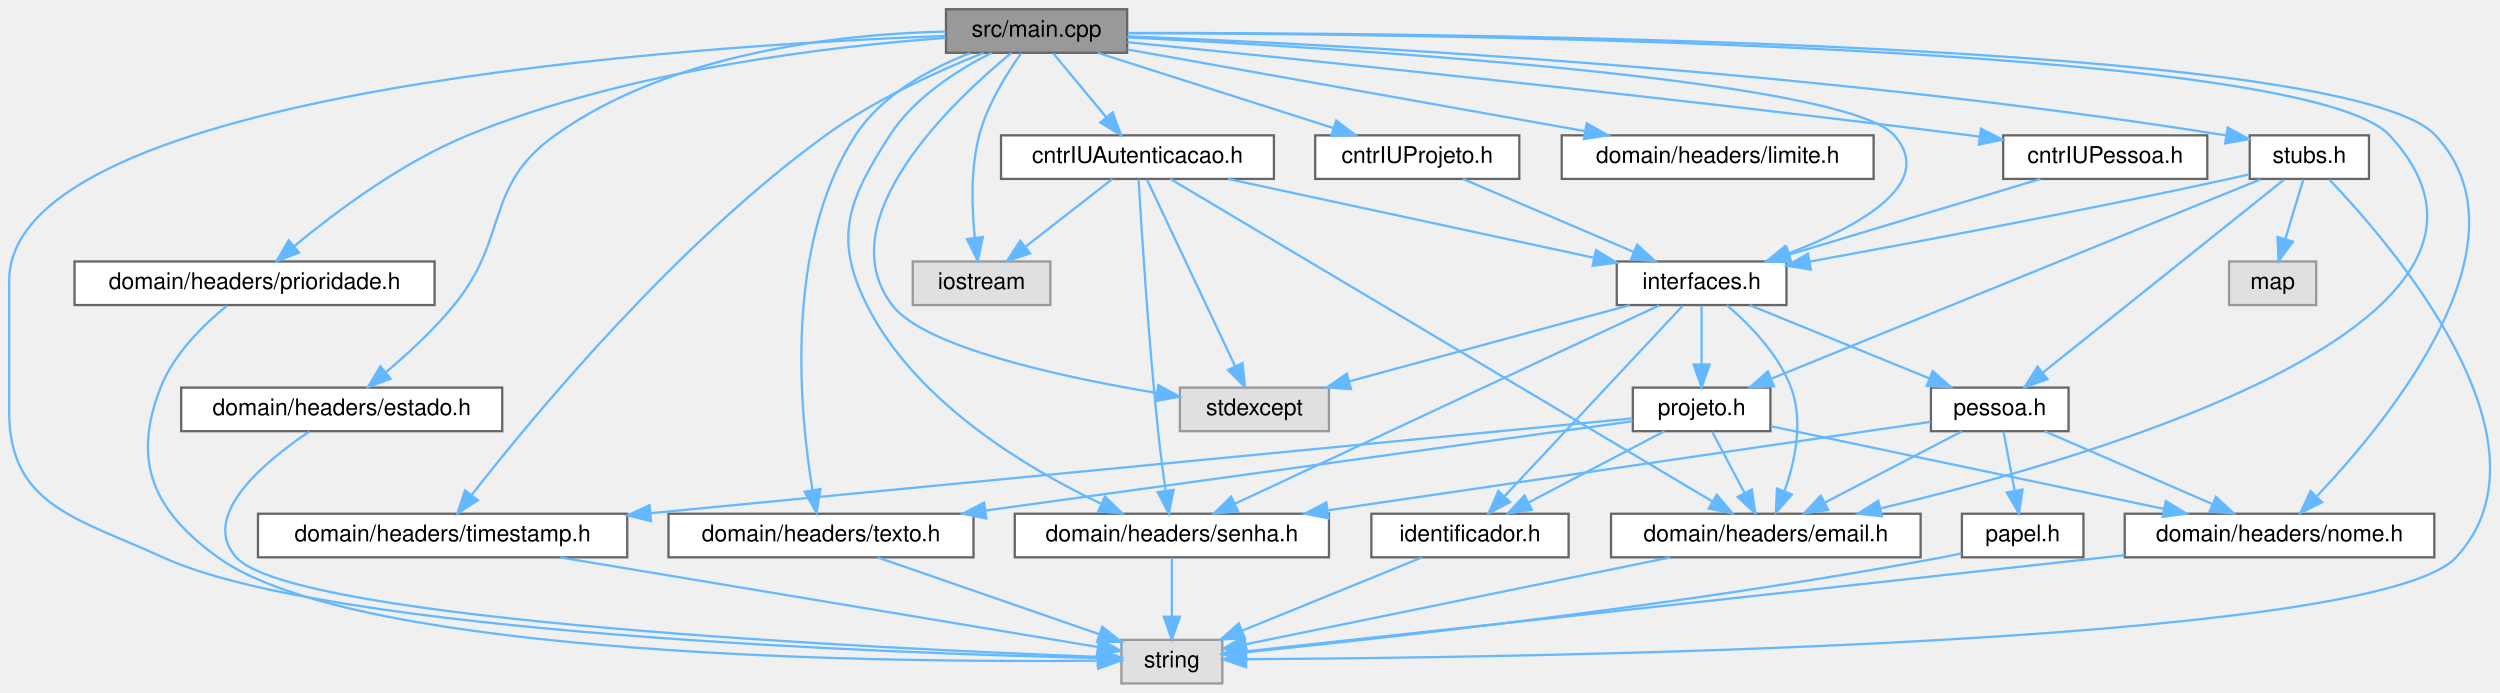
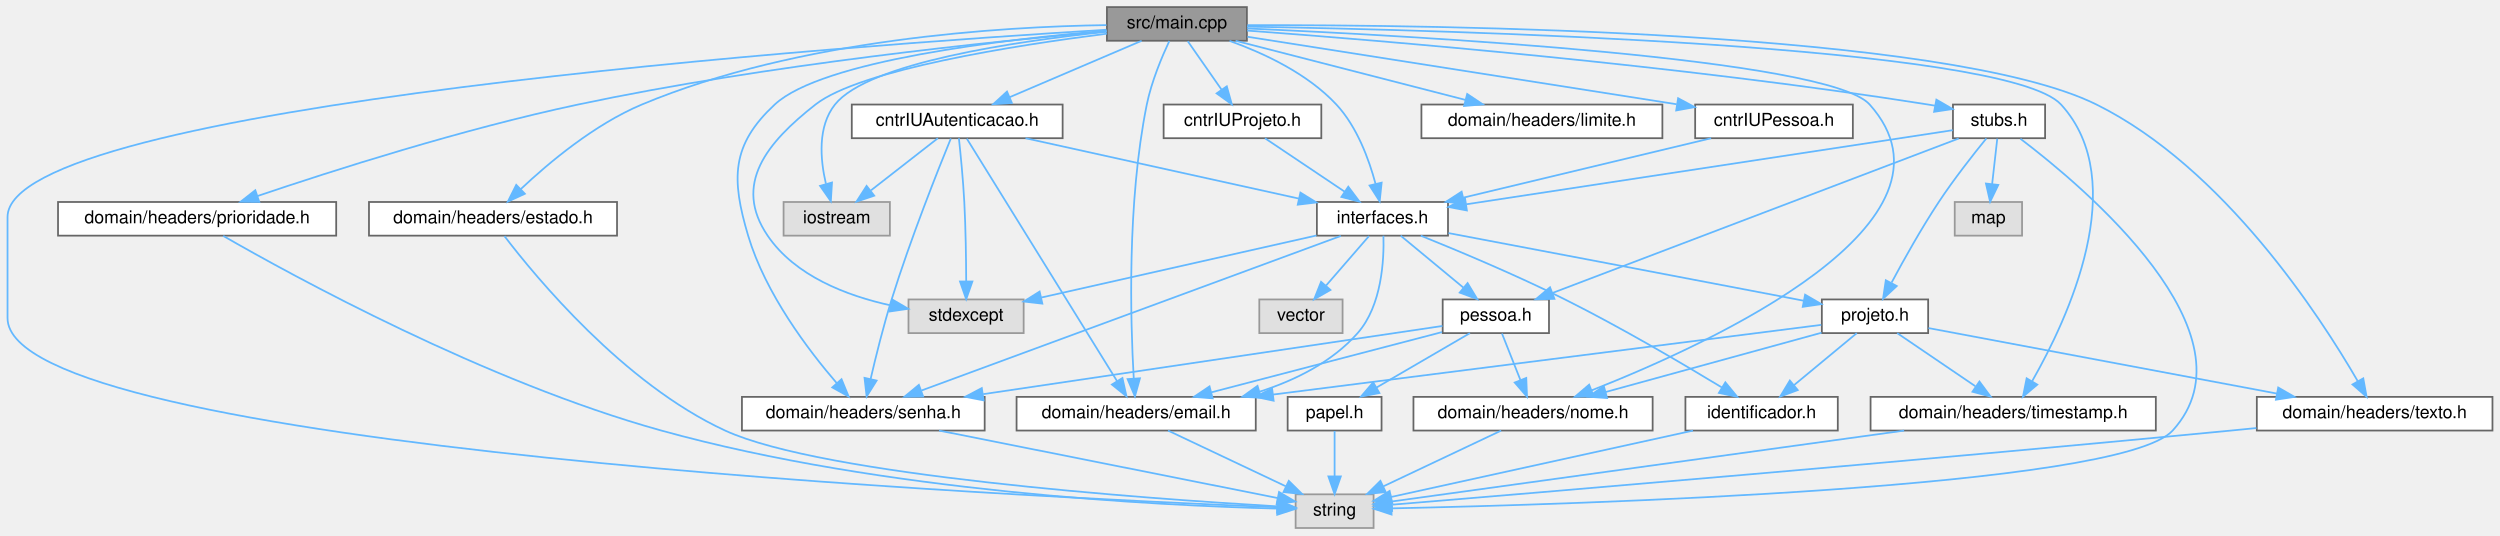
- <svg xmlns="http://www.w3.org/2000/svg" xmlns:xlink="http://www.w3.org/1999/xlink" width="1090pt" height="302pt" viewBox="0.00 0.00 1090.14 302.00">
+ <svg xmlns="http://www.w3.org/2000/svg" xmlns:xlink="http://www.w3.org/1999/xlink" width="1411pt" height="302pt" viewBox="0.00 0.00 1410.50 302.00">
  <g id="graph0" class="graph" transform="scale(1 1) rotate(0) translate(4 298)">
    <g id="Node000001" class="node">
      <g id="a_Node000001">
        <a xlink:title=" ">
-           <polygon fill="#999999" stroke="#666666" points="487.5,-294 408.5,-294 408.5,-275 487.5,-275 487.5,-294" />
-           <text text-anchor="middle" x="448" y="-282" font-family="Helvetica,sans-Serif" font-size="10.00">src/main.cpp</text>
+           <polygon fill="#999999" stroke="#666666" points="699.5,-294 620.5,-294 620.5,-275 699.5,-275 699.5,-294" />
+           <text text-anchor="middle" x="660" y="-282" font-family="Helvetica,sans-Serif" font-size="10.00">src/main.cpp</text>
        </a>
      </g>
    </g>
    <g id="Node000002" class="node">
      <g id="a_Node000002">
        <a xlink:title=" ">
-           <polygon fill="#e0e0e0" stroke="#999999" points="454,-184 394,-184 394,-165 454,-165 454,-184" />
-           <text text-anchor="middle" x="424" y="-172" font-family="Helvetica,sans-Serif" font-size="10.00">iostream</text>
+           <polygon fill="#e0e0e0" stroke="#999999" points="498,-184 438,-184 438,-165 498,-165 498,-184" />
+           <text text-anchor="middle" x="468" y="-172" font-family="Helvetica,sans-Serif" font-size="10.00">iostream</text>
        </a>
      </g>
    </g>
    <g id="edge1_Node000001_Node000002" class="edge">
      <g id="a_edge1_Node000001_Node000002">
        <a xlink:title=" ">
-           <path fill="none" stroke="#63b8ff" d="M441.37,-274.88C435.24,-266.32 426.54,-252.54 423,-239 419.16,-224.32 419.74,-207.06 421.09,-194.25" />
-           <polygon fill="#63b8ff" stroke="#63b8ff" points="424.57,-194.67 422.39,-184.3 417.63,-193.77 424.57,-194.67" />
+           <path fill="none" stroke="#63b8ff" d="M620.32,-280.07C569.52,-274.76 485.79,-262.61 467,-239 457.14,-226.61 458.66,-208.14 461.89,-194.31" />
+           <polygon fill="#63b8ff" stroke="#63b8ff" points="465.33,-194.99 464.67,-184.41 458.59,-193.1 465.33,-194.99" />
        </a>
      </g>
    </g>
    <g id="Node000003" class="node">
      <g id="a_Node000003">
        <a xlink:title=" ">
-           <polygon fill="#e0e0e0" stroke="#999999" points="575.5,-129 510.5,-129 510.5,-110 575.5,-110 575.5,-129" />
-           <text text-anchor="middle" x="543" y="-117" font-family="Helvetica,sans-Serif" font-size="10.00">stdexcept</text>
+           <polygon fill="#e0e0e0" stroke="#999999" points="573.5,-129 508.5,-129 508.5,-110 573.5,-110 573.5,-129" />
+           <text text-anchor="middle" x="541" y="-117" font-family="Helvetica,sans-Serif" font-size="10.00">stdexcept</text>
        </a>
      </g>
    </g>
    <g id="edge2_Node000001_Node000003" class="edge">
      <g id="a_edge2_Node000001_Node000003">
        <a xlink:title=" ">
-           <path fill="none" stroke="#63b8ff" d="M436.98,-274.92C412.24,-254.61 356.59,-202.52 385,-165 398.95,-146.58 458.6,-133.64 500.47,-126.63" />
-           <polygon fill="#63b8ff" stroke="#63b8ff" points="501.12,-130.07 510.43,-125.02 500,-123.16 501.12,-130.07" />
+           <path fill="none" stroke="#63b8ff" d="M620.48,-279C568.61,-272.41 481.18,-258.73 456,-239 428.44,-217.41 409.34,-193.97 429,-165 444.49,-142.18 473.73,-131.06 498.45,-125.64" />
+           <polygon fill="#63b8ff" stroke="#63b8ff" points="499.21,-129.06 508.36,-123.71 497.88,-122.19 499.21,-129.06" />
        </a>
      </g>
    </g>
    <g id="Node000004" class="node">
      <g id="a_Node000004">
        <a xlink:title=" ">
-           <polygon fill="#e0e0e0" stroke="#999999" points="529,-19 485,-19 485,0 529,0 529,-19" />
-           <text text-anchor="middle" x="507" y="-7" font-family="Helvetica,sans-Serif" font-size="10.00">string</text>
+           <polygon fill="#e0e0e0" stroke="#999999" points="771,-19 727,-19 727,0 771,0 771,-19" />
+           <text text-anchor="middle" x="749" y="-7" font-family="Helvetica,sans-Serif" font-size="10.00">string</text>
        </a>
      </g>
    </g>
    <g id="edge3_Node000001_Node000004" class="edge">
      <g id="a_edge3_Node000001_Node000004">
        <a xlink:title=" ">
-           <path fill="none" stroke="#63b8ff" d="M408.24,-282.37C298.6,-278.18 0,-259.11 0,-175.5 0,-175.5 0,-175.5 0,-118.5 0,-77.47 29.7,-72.09 67,-55 139.77,-21.65 385.93,-13.11 474.72,-11.08" />
-           <polygon fill="#63b8ff" stroke="#63b8ff" points="474.83,-14.58 484.75,-10.87 474.68,-7.58 474.83,-14.58" />
+           <path fill="none" stroke="#63b8ff" d="M620.2,-281.22C477.51,-272.53 0,-238.71 0,-175.5 0,-175.5 0,-175.5 0,-118.5 0,-44.95 573.03,-17.44 716.66,-11.7" />
+           <polygon fill="#63b8ff" stroke="#63b8ff" points="717.13,-15.18 726.99,-11.29 716.86,-8.19 717.13,-15.18" />
        </a>
      </g>
    </g>
    <g id="Node000005" class="node">
      <g id="a_Node000005">
        <a xlink:href="timestamp_8h.html" target="_top" xlink:title=" ">
-           <polygon fill="white" stroke="#666666" points="269.5,-74 108.5,-74 108.5,-55 269.5,-55 269.5,-74" />
-           <text text-anchor="middle" x="189" y="-62" font-family="Helvetica,sans-Serif" font-size="10.00">domain/headers/timestamp.h</text>
+           <polygon fill="white" stroke="#666666" points="1212.5,-74 1051.5,-74 1051.5,-55 1212.5,-55 1212.5,-74" />
+           <text text-anchor="middle" x="1132" y="-62" font-family="Helvetica,sans-Serif" font-size="10.00">domain/headers/timestamp.h</text>
        </a>
      </g>
    </g>
    <g id="edge4_Node000001_Node000005" class="edge">
      <g id="a_edge4_Node000001_Node000005">
        <a xlink:title=" ">
-           <path fill="none" stroke="#63b8ff" d="M424.82,-274.97C405.43,-267.22 377.54,-254.63 356,-239 290.11,-191.21 227.85,-115.76 201.81,-82.36" />
-           <polygon fill="#63b8ff" stroke="#63b8ff" points="204.33,-79.9 195.45,-74.12 198.78,-84.17 204.33,-79.9" />
+           <path fill="none" stroke="#63b8ff" d="M699.56,-282.97C812.14,-281.05 1128.18,-272.69 1159,-239 1199.08,-195.19 1162.54,-117.61 1142.77,-83.01" />
+           <polygon fill="#63b8ff" stroke="#63b8ff" points="1145.6,-80.92 1137.5,-74.09 1139.58,-84.48 1145.6,-80.92" />
        </a>
      </g>
    </g>
    <g id="Node000006" class="node">
      <g id="a_Node000006">
        <a xlink:href="senha_8h.html" target="_top" xlink:title=" ">
-           <polygon fill="white" stroke="#666666" points="575.5,-74 438.5,-74 438.5,-55 575.5,-55 575.5,-74" />
-           <text text-anchor="middle" x="507" y="-62" font-family="Helvetica,sans-Serif" font-size="10.00">domain/headers/senha.h</text>
+           <polygon fill="white" stroke="#666666" points="551.5,-74 414.5,-74 414.5,-55 551.5,-55 551.5,-74" />
+           <text text-anchor="middle" x="483" y="-62" font-family="Helvetica,sans-Serif" font-size="10.00">domain/headers/senha.h</text>
        </a>
      </g>
    </g>
    <g id="edge6_Node000001_Node000006" class="edge">
      <g id="a_edge6_Node000001_Node000006">
        <a xlink:title=" ">
-           <path fill="none" stroke="#63b8ff" d="M428.32,-274.97C413.74,-267.59 394.61,-255.5 384,-239 366.05,-211.09 359.14,-194.68 374,-165 395.18,-122.71 443.82,-93.76 476.04,-78.42" />
-           <polygon fill="#63b8ff" stroke="#63b8ff" points="477.83,-81.45 485.46,-74.1 474.91,-75.09 477.83,-81.45" />
+           <path fill="none" stroke="#63b8ff" d="M620.3,-280.69C562.64,-275.81 459.69,-263.82 433,-239 408.42,-216.15 408.43,-197.16 418,-165 427.75,-132.24 452.09,-100.22 468.06,-81.7" />
+           <polygon fill="#63b8ff" stroke="#63b8ff" points="470.71,-83.98 474.73,-74.18 465.48,-79.34 470.71,-83.98" />
        </a>
      </g>
    </g>
    <g id="Node000007" class="node">
      <g id="a_Node000007">
        <a xlink:href="email_8h.html" target="_top" xlink:title=" ">
-           <polygon fill="white" stroke="#666666" points="833.5,-74 698.5,-74 698.5,-55 833.5,-55 833.5,-74" />
-           <text text-anchor="middle" x="766" y="-62" font-family="Helvetica,sans-Serif" font-size="10.00">domain/headers/email.h</text>
+           <polygon fill="white" stroke="#666666" points="704.5,-74 569.5,-74 569.5,-55 704.5,-55 704.5,-74" />
+           <text text-anchor="middle" x="637" y="-62" font-family="Helvetica,sans-Serif" font-size="10.00">domain/headers/email.h</text>
        </a>
      </g>
    </g>
    <g id="edge8_Node000001_Node000007" class="edge">
      <g id="a_edge8_Node000001_Node000007">
        <a xlink:title=" ">
-           <path fill="none" stroke="#63b8ff" d="M487.86,-283.55C614.36,-283.31 1000.67,-279.25 1038,-239 1112.67,-158.48 913.43,-99.53 816.03,-76.34" />
-           <polygon fill="#63b8ff" stroke="#63b8ff" points="816.62,-72.88 806.09,-74.01 815.03,-79.7 816.62,-72.88" />
+           <path fill="none" stroke="#63b8ff" d="M655.73,-274.89C651.61,-266.11 645.63,-251.97 643,-239 631.82,-183.75 633.77,-116.62 635.64,-84.46" />
+           <polygon fill="#63b8ff" stroke="#63b8ff" points="639.14,-84.49 636.3,-74.28 632.16,-84.04 639.14,-84.49" />
        </a>
      </g>
    </g>
    <g id="Node000008" class="node">
      <g id="a_Node000008">
        <a xlink:href="nome_8h.html" target="_top" xlink:title=" ">
-           <polygon fill="white" stroke="#666666" points="1057.5,-74 922.5,-74 922.5,-55 1057.5,-55 1057.5,-74" />
-           <text text-anchor="middle" x="990" y="-62" font-family="Helvetica,sans-Serif" font-size="10.00">domain/headers/nome.h</text>
+           <polygon fill="white" stroke="#666666" points="928.5,-74 793.5,-74 793.5,-55 928.5,-55 928.5,-74" />
+           <text text-anchor="middle" x="861" y="-62" font-family="Helvetica,sans-Serif" font-size="10.00">domain/headers/nome.h</text>
        </a>
      </g>
    </g>
    <g id="edge10_Node000001_Node000008" class="edge">
      <g id="a_edge10_Node000001_Node000008">
        <a xlink:title=" ">
-           <path fill="none" stroke="#63b8ff" d="M487.84,-283.66C617.17,-283.76 1019.23,-280.7 1058,-239 1101.26,-192.47 1038.15,-115.25 1006.4,-81.79" />
-           <polygon fill="#63b8ff" stroke="#63b8ff" points="1008.56,-79 999.08,-74.27 1003.55,-83.88 1008.56,-79" />
+           <path fill="none" stroke="#63b8ff" d="M699.67,-281.92C794.43,-277.75 1027.85,-264.93 1051,-239 1110.11,-172.78 962.96,-104.82 894.15,-77.72" />
+           <polygon fill="#63b8ff" stroke="#63b8ff" points="895.19,-74.37 884.6,-74.03 892.66,-80.9 895.19,-74.37" />
        </a>
      </g>
    </g>
    <g id="Node000009" class="node">
      <g id="a_Node000009">
        <a xlink:href="texto_8h.html" target="_top" xlink:title=" ">
-           <polygon fill="white" stroke="#666666" points="420.5,-74 287.5,-74 287.5,-55 420.5,-55 420.5,-74" />
-           <text text-anchor="middle" x="354" y="-62" font-family="Helvetica,sans-Serif" font-size="10.00">domain/headers/texto.h</text>
+           <polygon fill="white" stroke="#666666" points="1402.5,-74 1269.5,-74 1269.5,-55 1402.5,-55 1402.5,-74" />
+           <text text-anchor="middle" x="1336" y="-62" font-family="Helvetica,sans-Serif" font-size="10.00">domain/headers/texto.h</text>
        </a>
      </g>
    </g>
    <g id="edge12_Node000001_Node000009" class="edge">
      <g id="a_edge12_Node000001_Node000009">
        <a xlink:title=" ">
-           <path fill="none" stroke="#63b8ff" d="M419.08,-274.88C401.57,-268.07 380.46,-256.71 369,-239 337.72,-190.65 344.68,-118.2 350.3,-84.28" />
-           <polygon fill="#63b8ff" stroke="#63b8ff" points="353.76,-84.81 352.09,-74.34 346.87,-83.56 353.76,-84.81" />
+           <path fill="none" stroke="#63b8ff" d="M699.78,-283.8C806.17,-284.03 1094.94,-280.69 1179,-239 1250.85,-203.36 1305.26,-119.5 1326.39,-82.99" />
+           <polygon fill="#63b8ff" stroke="#63b8ff" points="1329.58,-84.46 1331.46,-74.03 1323.49,-81.01 1329.58,-84.46" />
        </a>
      </g>
    </g>
    <g id="Node000010" class="node">
      <g id="a_Node000010">
        <a xlink:href="prioridade_8h.html" target="_top" xlink:title=" ">
          <polygon fill="white" stroke="#666666" points="185.5,-184 28.5,-184 28.5,-165 185.5,-165 185.5,-184" />
          <text text-anchor="middle" x="107" y="-172" font-family="Helvetica,sans-Serif" font-size="10.00">domain/headers/prioridade.h</text>
        </a>
      </g>
    </g>
    <g id="edge14_Node000001_Node000010" class="edge">
      <g id="a_edge14_Node000001_Node000010">
        <a xlink:title=" ">
-           <path fill="none" stroke="#63b8ff" d="M408.35,-281.5C358.16,-277.84 269.84,-267.57 200,-239 171.08,-227.17 142.01,-205.36 124.26,-190.64" />
-           <polygon fill="#63b8ff" stroke="#63b8ff" points="126.4,-187.86 116.51,-184.06 121.87,-193.2 126.4,-187.86" />
+           <path fill="none" stroke="#63b8ff" d="M620.37,-280.31C556.88,-274.74 428.68,-261.63 322,-239 256.97,-225.2 183,-201.55 140.98,-187.33" />
+           <polygon fill="#63b8ff" stroke="#63b8ff" points="142.1,-184.02 131.51,-184.11 139.84,-190.64 142.1,-184.02" />
        </a>
      </g>
    </g>
    <g id="Node000011" class="node">
      <g id="a_Node000011">
        <a xlink:href="estado_8h.html" target="_top" xlink:title=" ">
-           <polygon fill="white" stroke="#666666" points="215,-129 75,-129 75,-110 215,-110 215,-129" />
-           <text text-anchor="middle" x="145" y="-117" font-family="Helvetica,sans-Serif" font-size="10.00">domain/headers/estado.h</text>
+           <polygon fill="white" stroke="#666666" points="344,-184 204,-184 204,-165 344,-165 344,-184" />
+           <text text-anchor="middle" x="274" y="-172" font-family="Helvetica,sans-Serif" font-size="10.00">domain/headers/estado.h</text>
        </a>
      </g>
    </g>
    <g id="edge16_Node000001_Node000011" class="edge">
      <g id="a_edge16_Node000001_Node000011">
        <a xlink:title=" ">
-           <path fill="none" stroke="#63b8ff" d="M408.26,-284.26C362.99,-283.18 288.75,-275.35 238,-239 206.89,-216.72 218.21,-194.63 194,-165 185.23,-154.26 173.84,-143.76 164.25,-135.66" />
-           <polygon fill="#63b8ff" stroke="#63b8ff" points="166.35,-132.85 156.4,-129.21 161.9,-138.26 166.35,-132.85" />
+           <path fill="none" stroke="#63b8ff" d="M620.21,-283.83C560.81,-282.97 446.47,-276.07 358,-239 331.29,-227.81 305.48,-206.16 289.68,-191.27" />
+           <polygon fill="#63b8ff" stroke="#63b8ff" points="291.99,-188.64 282.37,-184.2 287.12,-193.67 291.99,-188.64" />
        </a>
      </g>
    </g>
    <g id="Node000012" class="node">
      <g id="a_Node000012">
        <a xlink:href="limite_8h.html" target="_top" xlink:title=" ">
-           <polygon fill="white" stroke="#666666" points="813,-239 677,-239 677,-220 813,-220 813,-239" />
-           <text text-anchor="middle" x="745" y="-227" font-family="Helvetica,sans-Serif" font-size="10.00">domain/headers/limite.h</text>
+           <polygon fill="white" stroke="#666666" points="934,-239 798,-239 798,-220 934,-220 934,-239" />
+           <text text-anchor="middle" x="866" y="-227" font-family="Helvetica,sans-Serif" font-size="10.00">domain/headers/limite.h</text>
        </a>
      </g>
    </g>
    <g id="edge18_Node000001_Node000012" class="edge">
      <g id="a_edge18_Node000001_Node000012">
        <a xlink:title=" ">
-           <path fill="none" stroke="#63b8ff" d="M487.75,-276.41C539,-267.26 628.51,-251.29 687.26,-240.8" />
-           <polygon fill="#63b8ff" stroke="#63b8ff" points="687.91,-244.24 697.14,-239.04 686.68,-237.35 687.91,-244.24" />
+           <path fill="none" stroke="#63b8ff" d="M693.1,-274.98C728.28,-265.93 784.07,-251.58 822.72,-241.64" />
+           <polygon fill="#63b8ff" stroke="#63b8ff" points="823.83,-244.96 832.64,-239.08 822.09,-238.18 823.83,-244.96" />
        </a>
      </g>
    </g>
    <g id="Node000013" class="node">
      <g id="a_Node000013">
        <a xlink:href="interfaces_8h.html" target="_top" xlink:title=" ">
-           <polygon fill="white" stroke="#666666" points="775,-184 701,-184 701,-165 775,-165 775,-184" />
-           <text text-anchor="middle" x="738" y="-172" font-family="Helvetica,sans-Serif" font-size="10.00">interfaces.h</text>
+           <polygon fill="white" stroke="#666666" points="813,-184 739,-184 739,-165 813,-165 813,-184" />
+           <text text-anchor="middle" x="776" y="-172" font-family="Helvetica,sans-Serif" font-size="10.00">interfaces.h</text>
        </a>
      </g>
    </g>
    <g id="edge19_Node000001_Node000013" class="edge">
      <g id="a_edge19_Node000001_Node000013">
        <a xlink:title=" ">
-           <path fill="none" stroke="#63b8ff" d="M487.64,-281.71C579.34,-277.16 800.05,-263.72 822,-239 840.79,-217.85 806.16,-199.06 775.84,-187.51" />
-           <polygon fill="#63b8ff" stroke="#63b8ff" points="776.81,-184.14 766.22,-184.03 774.43,-190.73 776.81,-184.14" />
-         </a>
-       </g>
-     </g>
-     <g id="Node000018" class="node">
-       <g id="a_Node000018">
-         <a xlink:href="cntrIUAutenticacao_8h.html" target="_top" xlink:title=" ">
-           <polygon fill="white" stroke="#666666" points="551.5,-239 432.5,-239 432.5,-220 551.5,-220 551.5,-239" />
-           <text text-anchor="middle" x="492" y="-227" font-family="Helvetica,sans-Serif" font-size="10.00">cntrIUAutenticacao.h</text>
-         </a>
-       </g>
-     </g>
-     <g id="edge37_Node000001_Node000018" class="edge">
-       <g id="a_edge37_Node000001_Node000018">
-         <a xlink:title=" ">
-           <path fill="none" stroke="#63b8ff" d="M455.27,-274.75C461.54,-267.18 470.79,-256.05 478.43,-246.84" />
-           <polygon fill="#63b8ff" stroke="#63b8ff" points="481.17,-249.02 484.87,-239.09 475.79,-244.55 481.17,-249.02" />
+           <path fill="none" stroke="#63b8ff" d="M689.71,-274.92C709.09,-267.99 733.72,-256.47 750,-239 761.66,-226.48 768.42,-208.03 772.11,-194.23" />
+           <polygon fill="#63b8ff" stroke="#63b8ff" points="775.55,-194.91 774.44,-184.37 768.73,-193.3 775.55,-194.91" />
        </a>
      </g>
    </g>
    <g id="Node000019" class="node">
      <g id="a_Node000019">
-         <a xlink:href="cntrIUPessoa_8h.html" target="_top" xlink:title=" ">
-           <polygon fill="white" stroke="#666666" points="958.5,-239 869.5,-239 869.5,-220 958.5,-220 958.5,-239" />
-           <text text-anchor="middle" x="914" y="-227" font-family="Helvetica,sans-Serif" font-size="10.00">cntrIUPessoa.h</text>
-         </a>
-       </g>
-     </g>
-     <g id="edge43_Node000001_Node000019" class="edge">
-       <g id="a_edge43_Node000001_Node000019">
-         <a xlink:title=" ">
-           <path fill="none" stroke="#63b8ff" d="M487.63,-279.62C560.46,-272.39 720.49,-256.04 855,-239 856.3,-238.84 857.61,-238.67 858.94,-238.49" />
-           <polygon fill="#63b8ff" stroke="#63b8ff" points="859.8,-241.91 869.24,-237.11 858.87,-234.97 859.8,-241.91" />
+         <a xlink:href="cntrIUAutenticacao_8h.html" target="_top" xlink:title=" ">
+           <polygon fill="white" stroke="#666666" points="595.5,-239 476.5,-239 476.5,-220 595.5,-220 595.5,-239" />
+           <text text-anchor="middle" x="536" y="-227" font-family="Helvetica,sans-Serif" font-size="10.00">cntrIUAutenticacao.h</text>
+         </a>
+       </g>
+     </g>
+     <g id="edge38_Node000001_Node000019" class="edge">
+       <g id="a_edge38_Node000001_Node000019">
+         <a xlink:title=" ">
+           <path fill="none" stroke="#63b8ff" d="M640.08,-274.98C619.95,-266.38 588.62,-252.99 565.59,-243.15" />
+           <polygon fill="#63b8ff" stroke="#63b8ff" points="566.86,-239.88 556.29,-239.17 564.1,-246.32 566.86,-239.88" />
        </a>
      </g>
    </g>
    <g id="Node000020" class="node">
      <g id="a_Node000020">
-         <a xlink:href="cntrIUProjeto_8h.html" target="_top" xlink:title=" ">
-           <polygon fill="white" stroke="#666666" points="658.5,-239 569.5,-239 569.5,-220 658.5,-220 658.5,-239" />
-           <text text-anchor="middle" x="614" y="-227" font-family="Helvetica,sans-Serif" font-size="10.00">cntrIUProjeto.h</text>
-         </a>
-       </g>
-     </g>
-     <g id="edge45_Node000001_Node000020" class="edge">
-       <g id="a_edge45_Node000001_Node000020">
-         <a xlink:title=" ">
-           <path fill="none" stroke="#63b8ff" d="M474.67,-274.98C502.54,-266.09 546.45,-252.07 577.52,-242.15" />
-           <polygon fill="#63b8ff" stroke="#63b8ff" points="578.66,-245.46 587.12,-239.08 576.53,-238.79 578.66,-245.46" />
+         <a xlink:href="cntrIUPessoa_8h.html" target="_top" xlink:title=" ">
+           <polygon fill="white" stroke="#666666" points="1041.5,-239 952.5,-239 952.5,-220 1041.5,-220 1041.5,-239" />
+           <text text-anchor="middle" x="997" y="-227" font-family="Helvetica,sans-Serif" font-size="10.00">cntrIUPessoa.h</text>
+         </a>
+       </g>
+     </g>
+     <g id="edge44_Node000001_Node000020" class="edge">
+       <g id="a_edge44_Node000001_Node000020">
+         <a xlink:title=" ">
+           <path fill="none" stroke="#63b8ff" d="M699.84,-277.24C752.69,-268.93 849.19,-253.76 942.07,-239.15" />
+           <polygon fill="#63b8ff" stroke="#63b8ff" points="942.88,-242.56 952.21,-237.55 941.79,-235.65 942.88,-242.56" />
        </a>
      </g>
    </g>
    <g id="Node000021" class="node">
      <g id="a_Node000021">
+         <a xlink:href="cntrIUProjeto_8h.html" target="_top" xlink:title=" ">
+           <polygon fill="white" stroke="#666666" points="741.5,-239 652.5,-239 652.5,-220 741.5,-220 741.5,-239" />
+           <text text-anchor="middle" x="697" y="-227" font-family="Helvetica,sans-Serif" font-size="10.00">cntrIUProjeto.h</text>
+         </a>
+       </g>
+     </g>
+     <g id="edge46_Node000001_Node000021" class="edge">
+       <g id="a_edge46_Node000001_Node000021">
+         <a xlink:title=" ">
+           <path fill="none" stroke="#63b8ff" d="M666.11,-274.75C671.28,-267.34 678.85,-256.5 685.19,-247.41" />
+           <polygon fill="#63b8ff" stroke="#63b8ff" points="688.15,-249.29 691,-239.09 682.41,-245.29 688.15,-249.29" />
+         </a>
+       </g>
+     </g>
+     <g id="Node000022" class="node">
+       <g id="a_Node000022">
        <a xlink:href="stubs_8h.html" target="_top" xlink:title=" ">
-           <polygon fill="white" stroke="#666666" points="1029,-239 977,-239 977,-220 1029,-220 1029,-239" />
-           <text text-anchor="middle" x="1003" y="-227" font-family="Helvetica,sans-Serif" font-size="10.00">stubs.h</text>
-         </a>
-       </g>
-     </g>
-     <g id="edge47_Node000001_Node000021" class="edge">
-       <g id="a_edge47_Node000001_Node000021">
-         <a xlink:title=" ">
-           <path fill="none" stroke="#63b8ff" d="M487.72,-282.17C573.5,-278.86 782.54,-268.4 966.58,-238.98" />
-           <polygon fill="#63b8ff" stroke="#63b8ff" points="967.4,-242.4 976.71,-237.34 966.28,-235.49 967.4,-242.4" />
+           <polygon fill="white" stroke="#666666" points="1150,-239 1098,-239 1098,-220 1150,-220 1150,-239" />
+           <text text-anchor="middle" x="1124" y="-227" font-family="Helvetica,sans-Serif" font-size="10.00">stubs.h</text>
+         </a>
+       </g>
+     </g>
+     <g id="edge48_Node000001_Node000022" class="edge">
+       <g id="a_edge48_Node000001_Node000022">
+         <a xlink:title=" ">
+           <path fill="none" stroke="#63b8ff" d="M699.64,-280.73C774.88,-275.18 943.45,-261.25 1084,-239 1085.26,-238.8 1086.54,-238.59 1087.84,-238.36" />
+           <polygon fill="#63b8ff" stroke="#63b8ff" points="1088.65,-241.77 1097.82,-236.47 1087.35,-234.89 1088.65,-241.77" />
        </a>
      </g>
    </g>
    <g id="edge5_Node000005_Node000004" class="edge">
      <g id="a_edge5_Node000005_Node000004">
        <a xlink:title=" ">
-           <path fill="none" stroke="#63b8ff" d="M240.09,-54.98C306.23,-43.96 419.54,-25.08 474.8,-15.87" />
-           <polygon fill="#63b8ff" stroke="#63b8ff" points="475.44,-19.31 484.73,-14.21 474.29,-12.4 475.44,-19.31" />
+           <path fill="none" stroke="#63b8ff" d="M1070.46,-54.98C988.11,-43.59 845.04,-23.79 781.27,-14.97" />
+           <polygon fill="#63b8ff" stroke="#63b8ff" points="781.41,-11.45 771.03,-13.55 780.45,-18.39 781.41,-11.45" />
        </a>
      </g>
    </g>
    <g id="edge7_Node000006_Node000004" class="edge">
      <g id="a_edge7_Node000006_Node000004">
        <a xlink:title=" ">
-           <path fill="none" stroke="#63b8ff" d="M507,-54.75C507,-47.8 507,-37.85 507,-29.13" />
-           <polygon fill="#63b8ff" stroke="#63b8ff" points="510.5,-29.09 507,-19.09 503.5,-29.09 510.5,-29.09" />
+           <path fill="none" stroke="#63b8ff" d="M525.74,-54.98C579.1,-44.35 669.16,-26.41 716.96,-16.88" />
+           <polygon fill="#63b8ff" stroke="#63b8ff" points="717.64,-20.32 726.77,-14.93 716.28,-13.45 717.64,-20.32" />
        </a>
      </g>
    </g>
    <g id="edge9_Node000007_Node000004" class="edge">
      <g id="a_edge9_Node000007_Node000004">
        <a xlink:title=" ">
-           <path fill="none" stroke="#63b8ff" d="M724.39,-54.98C672.81,-44.43 586,-26.67 539.21,-17.09" />
-           <polygon fill="#63b8ff" stroke="#63b8ff" points="539.81,-13.64 529.31,-15.07 538.41,-20.5 539.81,-13.64" />
+           <path fill="none" stroke="#63b8ff" d="M654.99,-54.98C672.93,-46.5 700.72,-33.35 721.43,-23.54" />
+           <polygon fill="#63b8ff" stroke="#63b8ff" points="723.14,-26.61 730.68,-19.17 720.14,-20.28 723.14,-26.61" />
        </a>
      </g>
    </g>
    <g id="edge11_Node000008_Node000004" class="edge">
      <g id="a_edge11_Node000008_Node000004">
        <a xlink:title=" ">
-           <path fill="none" stroke="#63b8ff" d="M922.46,-55.94C919.6,-55.62 916.77,-55.31 914,-55 774.51,-39.57 608.09,-21.47 539.25,-14" />
-           <polygon fill="#63b8ff" stroke="#63b8ff" points="539.38,-10.49 529.06,-12.89 538.63,-17.45 539.38,-10.49" />
+           <path fill="none" stroke="#63b8ff" d="M843.01,-54.98C825.07,-46.5 797.28,-33.35 776.57,-23.54" />
+           <polygon fill="#63b8ff" stroke="#63b8ff" points="777.86,-20.28 767.32,-19.17 774.86,-26.61 777.86,-20.28" />
        </a>
      </g>
    </g>
    <g id="edge13_Node000009_Node000004" class="edge">
      <g id="a_edge13_Node000009_Node000004">
        <a xlink:title=" ">
-           <path fill="none" stroke="#63b8ff" d="M378.58,-54.98C404.88,-45.88 446.67,-31.4 475.39,-21.45" />
-           <polygon fill="#63b8ff" stroke="#63b8ff" points="476.66,-24.71 484.96,-18.13 474.37,-18.1 476.66,-24.71" />
+           <path fill="none" stroke="#63b8ff" d="M1269.26,-56.41C1264.44,-55.92 1259.64,-55.45 1255,-55 1076.43,-37.78 862.14,-19.83 781.66,-13.18" />
+           <polygon fill="#63b8ff" stroke="#63b8ff" points="781.46,-9.65 771.21,-12.32 780.89,-16.63 781.46,-9.65" />
        </a>
      </g>
    </g>
    <g id="edge15_Node000010_Node000004" class="edge">
      <g id="a_edge15_Node000010_Node000004">
        <a xlink:title=" ">
-           <path fill="none" stroke="#63b8ff" d="M95.07,-164.8C85.17,-156.77 71.81,-143.87 66,-129 53.37,-96.66 62.85,-75.32 91,-55 152.19,-10.82 388.21,-9.04 474.86,-9.94" />
-           <polygon fill="#63b8ff" stroke="#63b8ff" points="474.86,-13.44 484.9,-10.06 474.94,-6.44 474.86,-13.44" />
+           <path fill="none" stroke="#63b8ff" d="M121.74,-164.85C160.64,-142.47 269.9,-82.5 369,-55 494.2,-20.26 649.93,-12.63 716.44,-10.96" />
+           <polygon fill="#63b8ff" stroke="#63b8ff" points="716.78,-14.45 726.7,-10.73 716.62,-7.46 716.78,-14.45" />
        </a>
      </g>
    </g>
    <g id="edge17_Node000011_Node000004" class="edge">
      <g id="a_edge17_Node000011_Node000004">
        <a xlink:title=" ">
-           <path fill="none" stroke="#63b8ff" d="M130.92,-109.86C112.03,-97.22 82.64,-73.24 99,-55 124,-27.13 382.96,-15.03 474.87,-11.59" />
-           <polygon fill="#63b8ff" stroke="#63b8ff" points="475.11,-15.08 484.97,-11.22 474.85,-8.09 475.11,-15.08" />
+           <path fill="none" stroke="#63b8ff" d="M280.47,-164.73C297.76,-142.06 347.63,-81.45 405,-55 460.12,-29.59 641.74,-16.6 716.45,-12.23" />
+           <polygon fill="#63b8ff" stroke="#63b8ff" points="716.89,-15.71 726.67,-11.65 716.49,-8.72 716.89,-15.71" />
        </a>
      </g>
    </g>
    <g id="edge36_Node000013_Node000003" class="edge">
      <g id="a_edge36_Node000013_Node000003">
        <a xlink:title=" ">
-           <path fill="none" stroke="#63b8ff" d="M706.67,-164.98C673.51,-155.97 621,-141.7 584.44,-131.76" />
-           <polygon fill="#63b8ff" stroke="#63b8ff" points="585.14,-128.33 574.58,-129.08 583.31,-135.08 585.14,-128.33" />
+           <path fill="none" stroke="#63b8ff" d="M738.76,-165.1C696.5,-155.57 627.7,-140.05 583.4,-130.06" />
+           <polygon fill="#63b8ff" stroke="#63b8ff" points="584.05,-126.62 573.52,-127.83 582.51,-133.45 584.05,-126.62" />
        </a>
      </g>
    </g>
    <g id="edge21_Node000013_Node000006" class="edge">
      <g id="a_edge21_Node000013_Node000006">
        <a xlink:title=" ">
-           <path fill="none" stroke="#63b8ff" d="M719.49,-164.84C678.92,-145.88 582.03,-100.58 534.39,-78.31" />
-           <polygon fill="#63b8ff" stroke="#63b8ff" points="535.82,-75.11 525.28,-74.05 532.86,-81.45 535.82,-75.11" />
+           <path fill="none" stroke="#63b8ff" d="M752.52,-164.84C700.53,-145.68 575.59,-99.63 515.87,-77.62" />
+           <polygon fill="#63b8ff" stroke="#63b8ff" points="516.78,-74.22 506.19,-74.05 514.36,-80.79 516.78,-74.22" />
        </a>
      </g>
    </g>
    <g id="edge20_Node000013_Node000007" class="edge">
      <g id="a_edge20_Node000013_Node000007">
        <a xlink:title=" ">
-           <path fill="none" stroke="#63b8ff" d="M748.99,-164.99C758.45,-156.9 771.43,-143.81 777,-129 782.48,-114.44 778.76,-96.96 774.22,-84.03" />
-           <polygon fill="#63b8ff" stroke="#63b8ff" points="777.34,-82.4 770.39,-74.4 770.83,-84.99 777.34,-82.4" />
+           <path fill="none" stroke="#63b8ff" d="M776.56,-164.95C776.96,-151.57 775.74,-125.58 762,-110 747.66,-93.75 726.97,-83.43 706.54,-76.88" />
+           <polygon fill="#63b8ff" stroke="#63b8ff" points="707.46,-73.5 696.88,-74.04 705.49,-80.22 707.46,-73.5" />
        </a>
      </g>
    </g>
    <g id="Node000014" class="node">
      <g id="a_Node000014">
        <a xlink:href="pessoa_8h.html" target="_top" xlink:title=" ">
-           <polygon fill="white" stroke="#666666" points="898,-129 838,-129 838,-110 898,-110 898,-129" />
-           <text text-anchor="middle" x="868" y="-117" font-family="Helvetica,sans-Serif" font-size="10.00">pessoa.h</text>
+           <polygon fill="white" stroke="#666666" points="870,-129 810,-129 810,-110 870,-110 870,-129" />
+           <text text-anchor="middle" x="840" y="-117" font-family="Helvetica,sans-Serif" font-size="10.00">pessoa.h</text>
        </a>
      </g>
    </g>
    <g id="edge22_Node000013_Node000014" class="edge">
      <g id="a_edge22_Node000013_Node000014">
        <a xlink:title=" ">
-           <path fill="none" stroke="#63b8ff" d="M758.89,-164.98C780.08,-156.34 813.13,-142.87 837.3,-133.02" />
-           <polygon fill="#63b8ff" stroke="#63b8ff" points="838.79,-136.19 846.73,-129.17 836.15,-129.7 838.79,-136.19" />
+           <path fill="none" stroke="#63b8ff" d="M786.28,-164.98C795.84,-157.07 810.28,-145.11 821.78,-135.58" />
+           <polygon fill="#63b8ff" stroke="#63b8ff" points="824.06,-138.24 829.53,-129.17 819.6,-132.85 824.06,-138.24" />
        </a>
      </g>
    </g>
    <g id="Node000016" class="node">
      <g id="a_Node000016">
        <a xlink:href="projeto_8h.html" target="_top" xlink:title=" ">
-           <polygon fill="white" stroke="#666666" points="768,-129 708,-129 708,-110 768,-110 768,-129" />
-           <text text-anchor="middle" x="738" y="-117" font-family="Helvetica,sans-Serif" font-size="10.00">projeto.h</text>
+           <polygon fill="white" stroke="#666666" points="1084,-129 1024,-129 1024,-110 1084,-110 1084,-129" />
+           <text text-anchor="middle" x="1054" y="-117" font-family="Helvetica,sans-Serif" font-size="10.00">projeto.h</text>
        </a>
      </g>
    </g>
    <g id="edge28_Node000013_Node000016" class="edge">
      <g id="a_edge28_Node000013_Node000016">
        <a xlink:title=" ">
-           <path fill="none" stroke="#63b8ff" d="M738,-164.75C738,-157.8 738,-147.85 738,-139.13" />
-           <polygon fill="#63b8ff" stroke="#63b8ff" points="741.5,-139.09 738,-129.09 734.5,-139.09 741.5,-139.09" />
+           <path fill="none" stroke="#63b8ff" d="M813.29,-166.44C859.47,-157.69 940.55,-142.31 1010,-129 1011.25,-128.76 1012.51,-128.52 1013.79,-128.27" />
+           <polygon fill="#63b8ff" stroke="#63b8ff" points="1014.55,-131.69 1023.71,-126.36 1013.22,-124.82 1014.55,-131.69" />
        </a>
      </g>
    </g>
    <g id="Node000017" class="node">
      <g id="a_Node000017">
        <a xlink:href="identificador_8h.html" target="_top" xlink:title=" ">
-           <polygon fill="white" stroke="#666666" points="680,-74 594,-74 594,-55 680,-55 680,-74" />
-           <text text-anchor="middle" x="637" y="-62" font-family="Helvetica,sans-Serif" font-size="10.00">identificador.h</text>
+           <polygon fill="white" stroke="#666666" points="1033,-74 947,-74 947,-55 1033,-55 1033,-74" />
+           <text text-anchor="middle" x="990" y="-62" font-family="Helvetica,sans-Serif" font-size="10.00">identificador.h</text>
        </a>
      </g>
    </g>
    <g id="edge35_Node000013_Node000017" class="edge">
      <g id="a_edge35_Node000013_Node000017">
        <a xlink:title=" ">
-           <path fill="none" stroke="#63b8ff" d="M729.73,-164.66C712.71,-146.46 673.52,-104.55 651.93,-81.47" />
-           <polygon fill="#63b8ff" stroke="#63b8ff" points="654.48,-79.07 645.1,-74.16 649.37,-83.85 654.48,-79.07" />
+           <path fill="none" stroke="#63b8ff" d="M797.62,-164.98C818.69,-156.49 851.47,-142.77 879,-129 910.45,-113.27 945.47,-92.7 967.6,-79.3" />
+           <polygon fill="#63b8ff" stroke="#63b8ff" points="969.54,-82.22 976.26,-74.03 965.89,-76.24 969.54,-82.22" />
+         </a>
+       </g>
+     </g>
+     <g id="Node000018" class="node">
+       <g id="a_Node000018">
+         <a xlink:title=" ">
+           <polygon fill="#e0e0e0" stroke="#999999" points="753.5,-129 706.5,-129 706.5,-110 753.5,-110 753.5,-129" />
+           <text text-anchor="middle" x="730" y="-117" font-family="Helvetica,sans-Serif" font-size="10.00">vector</text>
+         </a>
+       </g>
+     </g>
+     <g id="edge37_Node000013_Node000018" class="edge">
+       <g id="a_edge37_Node000013_Node000018">
+         <a xlink:title=" ">
+           <path fill="none" stroke="#63b8ff" d="M768.4,-164.75C761.84,-157.18 752.18,-146.05 744.19,-136.84" />
+           <polygon fill="#63b8ff" stroke="#63b8ff" points="746.65,-134.35 737.45,-129.09 741.37,-138.94 746.65,-134.35" />
        </a>
      </g>
    </g>
    <g id="edge25_Node000014_Node000006" class="edge">
      <g id="a_edge25_Node000014_Node000006">
        <a xlink:title=" ">
-           <path fill="none" stroke="#63b8ff" d="M837.84,-114.07C780.43,-105.64 654.14,-87.1 575.26,-75.52" />
-           <polygon fill="#63b8ff" stroke="#63b8ff" points="575.34,-72 564.94,-74.01 574.32,-78.92 575.34,-72" />
+           <path fill="none" stroke="#63b8ff" d="M809.87,-114.03C753,-105.58 628.57,-87.11 550.69,-75.55" />
+           <polygon fill="#63b8ff" stroke="#63b8ff" points="550.9,-72.04 540.5,-74.04 549.87,-78.97 550.9,-72.04" />
        </a>
      </g>
    </g>
    <g id="edge23_Node000014_Node000007" class="edge">
      <g id="a_edge23_Node000014_Node000007">
        <a xlink:title=" ">
-           <path fill="none" stroke="#63b8ff" d="M851.61,-109.98C835.43,-101.57 810.43,-88.59 791.62,-78.81" />
-           <polygon fill="#63b8ff" stroke="#63b8ff" points="793.17,-75.68 782.69,-74.17 789.95,-81.89 793.17,-75.68" />
+           <path fill="none" stroke="#63b8ff" d="M809.61,-110.57C775.09,-101.55 718.51,-86.78 679.6,-76.62" />
+           <polygon fill="#63b8ff" stroke="#63b8ff" points="680.18,-73.16 669.62,-74.02 678.41,-79.93 680.18,-73.16" />
        </a>
      </g>
    </g>
    <g id="edge24_Node000014_Node000008" class="edge">
      <g id="a_edge24_Node000014_Node000008">
        <a xlink:title=" ">
-           <path fill="none" stroke="#63b8ff" d="M887.6,-109.98C907.32,-101.42 937.95,-88.11 960.58,-78.28" />
-           <polygon fill="#63b8ff" stroke="#63b8ff" points="962.26,-81.37 970.04,-74.17 959.48,-74.94 962.26,-81.37" />
+           <path fill="none" stroke="#63b8ff" d="M843.47,-109.75C846.28,-102.65 850.34,-92.4 853.85,-83.56" />
+           <polygon fill="#63b8ff" stroke="#63b8ff" points="857.17,-84.68 857.6,-74.09 850.66,-82.1 857.17,-84.68" />
        </a>
      </g>
    </g>
    <g id="Node000015" class="node">
      <g id="a_Node000015">
        <a xlink:href="papel_8h.html" target="_top" xlink:title=" ">
-           <polygon fill="white" stroke="#666666" points="904.5,-74 851.5,-74 851.5,-55 904.5,-55 904.5,-74" />
-           <text text-anchor="middle" x="878" y="-62" font-family="Helvetica,sans-Serif" font-size="10.00">papel.h</text>
+           <polygon fill="white" stroke="#666666" points="775.5,-74 722.5,-74 722.5,-55 775.5,-55 775.5,-74" />
+           <text text-anchor="middle" x="749" y="-62" font-family="Helvetica,sans-Serif" font-size="10.00">papel.h</text>
        </a>
      </g>
    </g>
    <g id="edge26_Node000014_Node000015" class="edge">
      <g id="a_edge26_Node000014_Node000015">
        <a xlink:title=" ">
-           <path fill="none" stroke="#63b8ff" d="M869.65,-109.75C870.96,-102.8 872.84,-92.85 874.48,-84.13" />
-           <polygon fill="#63b8ff" stroke="#63b8ff" points="877.96,-84.56 876.38,-74.09 871.09,-83.27 877.96,-84.56" />
+           <path fill="none" stroke="#63b8ff" d="M825.38,-109.98C811.14,-101.69 789.25,-88.94 772.55,-79.22" />
+           <polygon fill="#63b8ff" stroke="#63b8ff" points="774.29,-76.18 763.89,-74.17 770.77,-82.23 774.29,-76.18" />
        </a>
      </g>
    </g>
    <g id="edge27_Node000015_Node000004" class="edge">
      <g id="a_edge27_Node000015_Node000004">
        <a xlink:title=" ">
-           <path fill="none" stroke="#63b8ff" d="M851.31,-56.71C848.51,-56.09 845.7,-55.51 843,-55 732.24,-34.28 599.17,-19.66 539.14,-13.6" />
-           <polygon fill="#63b8ff" stroke="#63b8ff" points="539.44,-10.12 529.14,-12.61 538.75,-17.08 539.44,-10.12" />
+           <path fill="none" stroke="#63b8ff" d="M749,-54.75C749,-47.8 749,-37.85 749,-29.13" />
+           <polygon fill="#63b8ff" stroke="#63b8ff" points="752.5,-29.09 749,-19.09 745.5,-29.09 752.5,-29.09" />
        </a>
      </g>
    </g>
    <g id="edge34_Node000016_Node000005" class="edge">
      <g id="a_edge34_Node000016_Node000005">
        <a xlink:title=" ">
-           <path fill="none" stroke="#63b8ff" d="M707.7,-115.57C627.22,-107.8 405.63,-86.41 279.65,-74.25" />
-           <polygon fill="#63b8ff" stroke="#63b8ff" points="279.92,-70.76 269.63,-73.28 279.25,-77.73 279.92,-70.76" />
+           <path fill="none" stroke="#63b8ff" d="M1066.53,-109.98C1078.4,-101.92 1096.46,-89.65 1110.61,-80.03" />
+           <polygon fill="#63b8ff" stroke="#63b8ff" points="1112.94,-82.69 1119.24,-74.17 1109,-76.9 1112.94,-82.69" />
        </a>
      </g>
    </g>
    <g id="edge29_Node000016_Node000007" class="edge">
      <g id="a_edge29_Node000016_Node000007">
        <a xlink:title=" ">
-           <path fill="none" stroke="#63b8ff" d="M742.62,-109.75C746.46,-102.49 752.02,-91.95 756.76,-82.98" />
-           <polygon fill="#63b8ff" stroke="#63b8ff" points="759.89,-84.57 761.46,-74.09 753.7,-81.3 759.89,-84.57" />
+           <path fill="none" stroke="#63b8ff" d="M1023.67,-114.65C959.3,-106.46 807.27,-87.14 714.17,-75.31" />
+           <polygon fill="#63b8ff" stroke="#63b8ff" points="714.59,-71.83 704.23,-74.05 713.71,-78.78 714.59,-71.83" />
        </a>
      </g>
    </g>
    <g id="edge32_Node000016_Node000008" class="edge">
      <g id="a_edge32_Node000016_Node000008">
        <a xlink:title=" ">
-           <path fill="none" stroke="#63b8ff" d="M768.4,-112.11C810.86,-103.18 888.47,-86.85 939.64,-76.09" />
-           <polygon fill="#63b8ff" stroke="#63b8ff" points="940.44,-79.5 949.51,-74.02 939,-72.65 940.44,-79.5" />
+           <path fill="none" stroke="#63b8ff" d="M1023.84,-110.22C991.09,-101.22 938.57,-86.8 902.07,-76.78" />
+           <polygon fill="#63b8ff" stroke="#63b8ff" points="902.79,-73.35 892.22,-74.07 900.94,-80.1 902.79,-73.35" />
        </a>
      </g>
    </g>
    <g id="edge33_Node000016_Node000009" class="edge">
      <g id="a_edge33_Node000016_Node000009">
        <a xlink:title=" ">
-           <path fill="none" stroke="#63b8ff" d="M707.87,-114.34C647.55,-106.02 510.52,-87.1 425.78,-75.41" />
-           <polygon fill="#63b8ff" stroke="#63b8ff" points="426.09,-71.92 415.71,-74.02 425.14,-78.85 426.09,-71.92" />
+           <path fill="none" stroke="#63b8ff" d="M1084.18,-112.83C1131.06,-104.02 1222.08,-86.91 1280.89,-75.86" />
+           <polygon fill="#63b8ff" stroke="#63b8ff" points="1281.58,-79.29 1290.76,-74 1280.29,-72.41 1281.58,-79.29" />
        </a>
      </g>
    </g>
    <g id="edge30_Node000016_Node000017" class="edge">
      <g id="a_edge30_Node000016_Node000017">
        <a xlink:title=" ">
-           <path fill="none" stroke="#63b8ff" d="M721.77,-109.98C705.82,-101.61 681.22,-88.7 662.62,-78.95" />
-           <polygon fill="#63b8ff" stroke="#63b8ff" points="664,-75.72 653.52,-74.17 660.75,-81.92 664,-75.72" />
+           <path fill="none" stroke="#63b8ff" d="M1043.72,-109.98C1034.16,-102.07 1019.72,-90.11 1008.22,-80.58" />
+           <polygon fill="#63b8ff" stroke="#63b8ff" points="1010.4,-77.85 1000.47,-74.17 1005.94,-83.24 1010.4,-77.85" />
        </a>
      </g>
    </g>
    <g id="edge31_Node000017_Node000004" class="edge">
      <g id="a_edge31_Node000017_Node000004">
        <a xlink:title=" ">
-           <path fill="none" stroke="#63b8ff" d="M616.11,-54.98C594.92,-46.34 561.87,-32.87 537.7,-23.02" />
-           <polygon fill="#63b8ff" stroke="#63b8ff" points="538.85,-19.7 528.27,-19.17 536.21,-26.19 538.85,-19.7" />
-         </a>
-       </g>
-     </g>
-     <g id="edge42_Node000018_Node000002" class="edge">
-       <g id="a_edge42_Node000018_Node000002">
-         <a xlink:title=" ">
-           <path fill="none" stroke="#63b8ff" d="M481.07,-219.98C470.92,-212.07 455.58,-200.11 443.35,-190.58" />
-           <polygon fill="#63b8ff" stroke="#63b8ff" points="445.16,-187.56 435.12,-184.17 440.86,-193.08 445.16,-187.56" />
-         </a>
-       </g>
-     </g>
-     <g id="edge41_Node000018_Node000003" class="edge">
-       <g id="a_edge41_Node000018_Node000003">
-         <a xlink:title=" ">
-           <path fill="none" stroke="#63b8ff" d="M496.17,-219.66C504.55,-201.93 523.53,-161.73 534.59,-138.32" />
-           <polygon fill="#63b8ff" stroke="#63b8ff" points="537.81,-139.7 538.91,-129.16 531.48,-136.71 537.81,-139.7" />
-         </a>
-       </g>
-     </g>
-     <g id="edge40_Node000018_Node000006" class="edge">
-       <g id="a_edge40_Node000018_Node000006">
-         <a xlink:title=" ">
-           <path fill="none" stroke="#63b8ff" d="M492.48,-219.86C493.62,-200.28 496.68,-151.04 501,-110 501.9,-101.46 503.13,-92.04 504.25,-84.07" />
-           <polygon fill="#63b8ff" stroke="#63b8ff" points="507.74,-84.41 505.7,-74.01 500.81,-83.41 507.74,-84.41" />
-         </a>
-       </g>
-     </g>
-     <g id="edge39_Node000018_Node000007" class="edge">
-       <g id="a_edge39_Node000018_Node000007">
-         <a xlink:title=" ">
-           <path fill="none" stroke="#63b8ff" d="M506.35,-219.97C551,-193.4 687.82,-112.01 742.78,-79.31" />
-           <polygon fill="#63b8ff" stroke="#63b8ff" points="744.66,-82.27 751.47,-74.15 741.08,-76.25 744.66,-82.27" />
-         </a>
-       </g>
-     </g>
-     <g id="edge38_Node000018_Node000013" class="edge">
-       <g id="a_edge38_Node000018_Node000013">
-         <a xlink:title=" ">
-           <path fill="none" stroke="#63b8ff" d="M531.52,-219.98C574.96,-210.63 644.69,-195.6 690.92,-185.64" />
-           <polygon fill="#63b8ff" stroke="#63b8ff" points="691.95,-189 700.99,-183.47 690.48,-182.16 691.95,-189" />
-         </a>
-       </g>
-     </g>
-     <g id="edge44_Node000019_Node000013" class="edge">
-       <g id="a_edge44_Node000019_Node000013">
-         <a xlink:title=" ">
-           <path fill="none" stroke="#63b8ff" d="M885.72,-219.98C856.05,-211.05 809.21,-196.94 776.25,-187.02" />
-           <polygon fill="#63b8ff" stroke="#63b8ff" points="777.08,-183.61 766.5,-184.08 775.07,-190.32 777.08,-183.61" />
-         </a>
-       </g>
-     </g>
-     <g id="edge46_Node000020_Node000013" class="edge">
-       <g id="a_edge46_Node000020_Node000013">
-         <a xlink:title=" ">
-           <path fill="none" stroke="#63b8ff" d="M633.92,-219.98C654.05,-211.38 685.38,-197.99 708.41,-188.15" />
-           <polygon fill="#63b8ff" stroke="#63b8ff" points="709.9,-191.32 717.71,-184.17 707.14,-184.88 709.9,-191.32" />
-         </a>
-       </g>
-     </g>
-     <g id="edge49_Node000021_Node000004" class="edge">
-       <g id="a_edge49_Node000021_Node000004">
-         <a xlink:title=" ">
-           <path fill="none" stroke="#63b8ff" d="M1011.74,-219.71C1038.28,-191.99 1113.4,-105.23 1067,-55 1031.1,-16.13 653.69,-11.18 539.53,-10.58" />
-           <polygon fill="#63b8ff" stroke="#63b8ff" points="539.34,-7.08 529.33,-10.53 539.31,-14.08 539.34,-7.08" />
-         </a>
-       </g>
-     </g>
-     <g id="edge50_Node000021_Node000013" class="edge">
-       <g id="a_edge50_Node000021_Node000013">
-         <a xlink:title=" ">
-           <path fill="none" stroke="#63b8ff" d="M976.66,-221.96C973.74,-221.28 970.81,-220.61 968,-220 905.01,-206.27 831.85,-192.48 785.26,-183.97" />
-           <polygon fill="#63b8ff" stroke="#63b8ff" points="785.62,-180.48 775.16,-182.13 784.37,-187.37 785.62,-180.48" />
-         </a>
-       </g>
-     </g>
-     <g id="edge51_Node000021_Node000014" class="edge">
-       <g id="a_edge51_Node000021_Node000014">
-         <a xlink:title=" ">
-           <path fill="none" stroke="#63b8ff" d="M991.95,-219.66C968.9,-201.22 915.43,-158.45 886.84,-135.57" />
-           <polygon fill="#63b8ff" stroke="#63b8ff" points="888.82,-132.67 878.82,-129.16 884.45,-138.14 888.82,-132.67" />
-         </a>
-       </g>
-     </g>
-     <g id="edge52_Node000021_Node000016" class="edge">
-       <g id="a_edge52_Node000021_Node000016">
-         <a xlink:title=" ">
-           <path fill="none" stroke="#63b8ff" d="M981.76,-219.84C934.93,-200.76 822.68,-155.01 768.4,-132.89" />
-           <polygon fill="#63b8ff" stroke="#63b8ff" points="769.55,-129.58 758.97,-129.05 766.91,-136.06 769.55,-129.58" />
-         </a>
-       </g>
-     </g>
-     <g id="Node000022" class="node">
-       <g id="a_Node000022">
-         <a xlink:title=" ">
-           <polygon fill="#e0e0e0" stroke="#999999" points="1006,-184 968,-184 968,-165 1006,-165 1006,-184" />
-           <text text-anchor="middle" x="987" y="-172" font-family="Helvetica,sans-Serif" font-size="10.00">map</text>
-         </a>
-       </g>
-     </g>
-     <g id="edge48_Node000021_Node000022" class="edge">
-       <g id="a_edge48_Node000021_Node000022">
-         <a xlink:title=" ">
-           <path fill="none" stroke="#63b8ff" d="M1000.36,-219.75C998.24,-212.72 995.19,-202.62 992.54,-193.84" />
-           <polygon fill="#63b8ff" stroke="#63b8ff" points="995.83,-192.65 989.59,-184.09 989.13,-194.67 995.83,-192.65" />
+           <path fill="none" stroke="#63b8ff" d="M951.28,-54.98C903.98,-44.58 824.84,-27.18 780.89,-17.51" />
+           <polygon fill="#63b8ff" stroke="#63b8ff" points="781.54,-14.07 771.03,-15.34 780.04,-20.91 781.54,-14.07" />
+         </a>
+       </g>
+     </g>
+     <g id="edge43_Node000019_Node000002" class="edge">
+       <g id="a_edge43_Node000019_Node000002">
+         <a xlink:title=" ">
+           <path fill="none" stroke="#63b8ff" d="M525.07,-219.98C514.92,-212.07 499.58,-200.11 487.35,-190.58" />
+           <polygon fill="#63b8ff" stroke="#63b8ff" points="489.16,-187.56 479.12,-184.17 484.86,-193.08 489.16,-187.56" />
+         </a>
+       </g>
+     </g>
+     <g id="edge42_Node000019_Node000003" class="edge">
+       <g id="a_edge42_Node000019_Node000003">
+         <a xlink:title=" ">
+           <path fill="none" stroke="#63b8ff" d="M536.95,-219.98C537.91,-211.04 539.34,-196.55 540,-184 540.79,-168.99 541.02,-151.97 541.07,-139.33" />
+           <polygon fill="#63b8ff" stroke="#63b8ff" points="544.57,-139.13 541.07,-129.13 537.57,-139.14 544.57,-139.13" />
+         </a>
+       </g>
+     </g>
+     <g id="edge41_Node000019_Node000006" class="edge">
+       <g id="a_edge41_Node000019_Node000006">
+         <a xlink:title=" ">
+           <path fill="none" stroke="#63b8ff" d="M532.41,-219.83C525.39,-202.68 509.61,-163.14 499,-129 494.35,-114.05 490.08,-96.82 487.12,-84.08" />
+           <polygon fill="#63b8ff" stroke="#63b8ff" points="490.5,-83.19 484.88,-74.21 483.68,-84.74 490.5,-83.19" />
+         </a>
+       </g>
+     </g>
+     <g id="edge40_Node000019_Node000007" class="edge">
+       <g id="a_edge40_Node000019_Node000007">
+         <a xlink:title=" ">
+           <path fill="none" stroke="#63b8ff" d="M541.43,-219.74C557.46,-193.87 604.79,-117.48 626.23,-82.88" />
+           <polygon fill="#63b8ff" stroke="#63b8ff" points="629.25,-84.65 631.54,-74.31 623.3,-80.96 629.25,-84.65" />
+         </a>
+       </g>
+     </g>
+     <g id="edge39_Node000019_Node000013" class="edge">
+       <g id="a_edge39_Node000019_Node000013">
+         <a xlink:title=" ">
+           <path fill="none" stroke="#63b8ff" d="M574.56,-219.98C616.57,-210.71 683.78,-195.86 728.89,-185.9" />
+           <polygon fill="#63b8ff" stroke="#63b8ff" points="729.71,-189.31 738.72,-183.73 728.2,-182.47 729.71,-189.31" />
+         </a>
+       </g>
+     </g>
+     <g id="edge45_Node000020_Node000013" class="edge">
+       <g id="a_edge45_Node000020_Node000013">
+         <a xlink:title=" ">
+           <path fill="none" stroke="#63b8ff" d="M961.49,-219.98C923.51,-210.87 863.13,-196.4 821.64,-186.45" />
+           <polygon fill="#63b8ff" stroke="#63b8ff" points="822.33,-183.01 811.79,-184.08 820.69,-189.82 822.33,-183.01" />
+         </a>
+       </g>
+     </g>
+     <g id="edge47_Node000021_Node000013" class="edge">
+       <g id="a_edge47_Node000021_Node000013">
+         <a xlink:title=" ">
+           <path fill="none" stroke="#63b8ff" d="M709.69,-219.98C721.83,-211.84 740.36,-199.41 754.75,-189.76" />
+           <polygon fill="#63b8ff" stroke="#63b8ff" points="756.72,-192.65 763.08,-184.17 752.82,-186.84 756.72,-192.65" />
+         </a>
+       </g>
+     </g>
+     <g id="edge50_Node000022_Node000004" class="edge">
+       <g id="a_edge50_Node000022_Node000004">
+         <a xlink:title=" ">
+           <path fill="none" stroke="#63b8ff" d="M1136.07,-219.69C1171.76,-192.63 1271.37,-109.23 1222,-55 1192.37,-22.45 883.26,-13.24 781.37,-11.08" />
+           <polygon fill="#63b8ff" stroke="#63b8ff" points="781.15,-7.58 771.08,-10.87 781.01,-14.57 781.15,-7.58" />
+         </a>
+       </g>
+     </g>
+     <g id="edge51_Node000022_Node000013" class="edge">
+       <g id="a_edge51_Node000022_Node000013">
+         <a xlink:title=" ">
+           <path fill="none" stroke="#63b8ff" d="M1097.84,-224.52C1039.42,-215.62 897.62,-194.02 823.27,-182.7" />
+           <polygon fill="#63b8ff" stroke="#63b8ff" points="823.66,-179.22 813.24,-181.17 822.6,-186.14 823.66,-179.22" />
+         </a>
+       </g>
+     </g>
+     <g id="edge52_Node000022_Node000014" class="edge">
+       <g id="a_edge52_Node000022_Node000014">
+         <a xlink:title=" ">
+           <path fill="none" stroke="#63b8ff" d="M1101.24,-219.84C1050.85,-200.68 929.75,-154.63 871.86,-132.62" />
+           <polygon fill="#63b8ff" stroke="#63b8ff" points="873.07,-129.33 862.48,-129.05 870.58,-135.87 873.07,-129.33" />
+         </a>
+       </g>
+     </g>
+     <g id="edge53_Node000022_Node000016" class="edge">
+       <g id="a_edge53_Node000022_Node000016">
+         <a xlink:title=" ">
+           <path fill="none" stroke="#63b8ff" d="M1116.86,-219.89C1109.71,-211.12 1098.58,-196.98 1090,-184 1080.18,-169.15 1070.3,-151.48 1063.38,-138.56" />
+           <polygon fill="#63b8ff" stroke="#63b8ff" points="1066.29,-136.56 1058.53,-129.35 1060.1,-139.83 1066.29,-136.56" />
+         </a>
+       </g>
+     </g>
+     <g id="Node000023" class="node">
+       <g id="a_Node000023">
+         <a xlink:title=" ">
+           <polygon fill="#e0e0e0" stroke="#999999" points="1137,-184 1099,-184 1099,-165 1137,-165 1137,-184" />
+           <text text-anchor="middle" x="1118" y="-172" font-family="Helvetica,sans-Serif" font-size="10.00">map</text>
+         </a>
+       </g>
+     </g>
+     <g id="edge49_Node000022_Node000023" class="edge">
+       <g id="a_edge49_Node000022_Node000023">
+         <a xlink:title=" ">
+           <path fill="none" stroke="#63b8ff" d="M1123.01,-219.75C1122.22,-212.8 1121.1,-202.85 1120.11,-194.13" />
+           <polygon fill="#63b8ff" stroke="#63b8ff" points="1123.58,-193.63 1118.97,-184.09 1116.62,-194.42 1123.58,-193.63" />
        </a>
      </g>
    </g>
  </g>
</svg>
